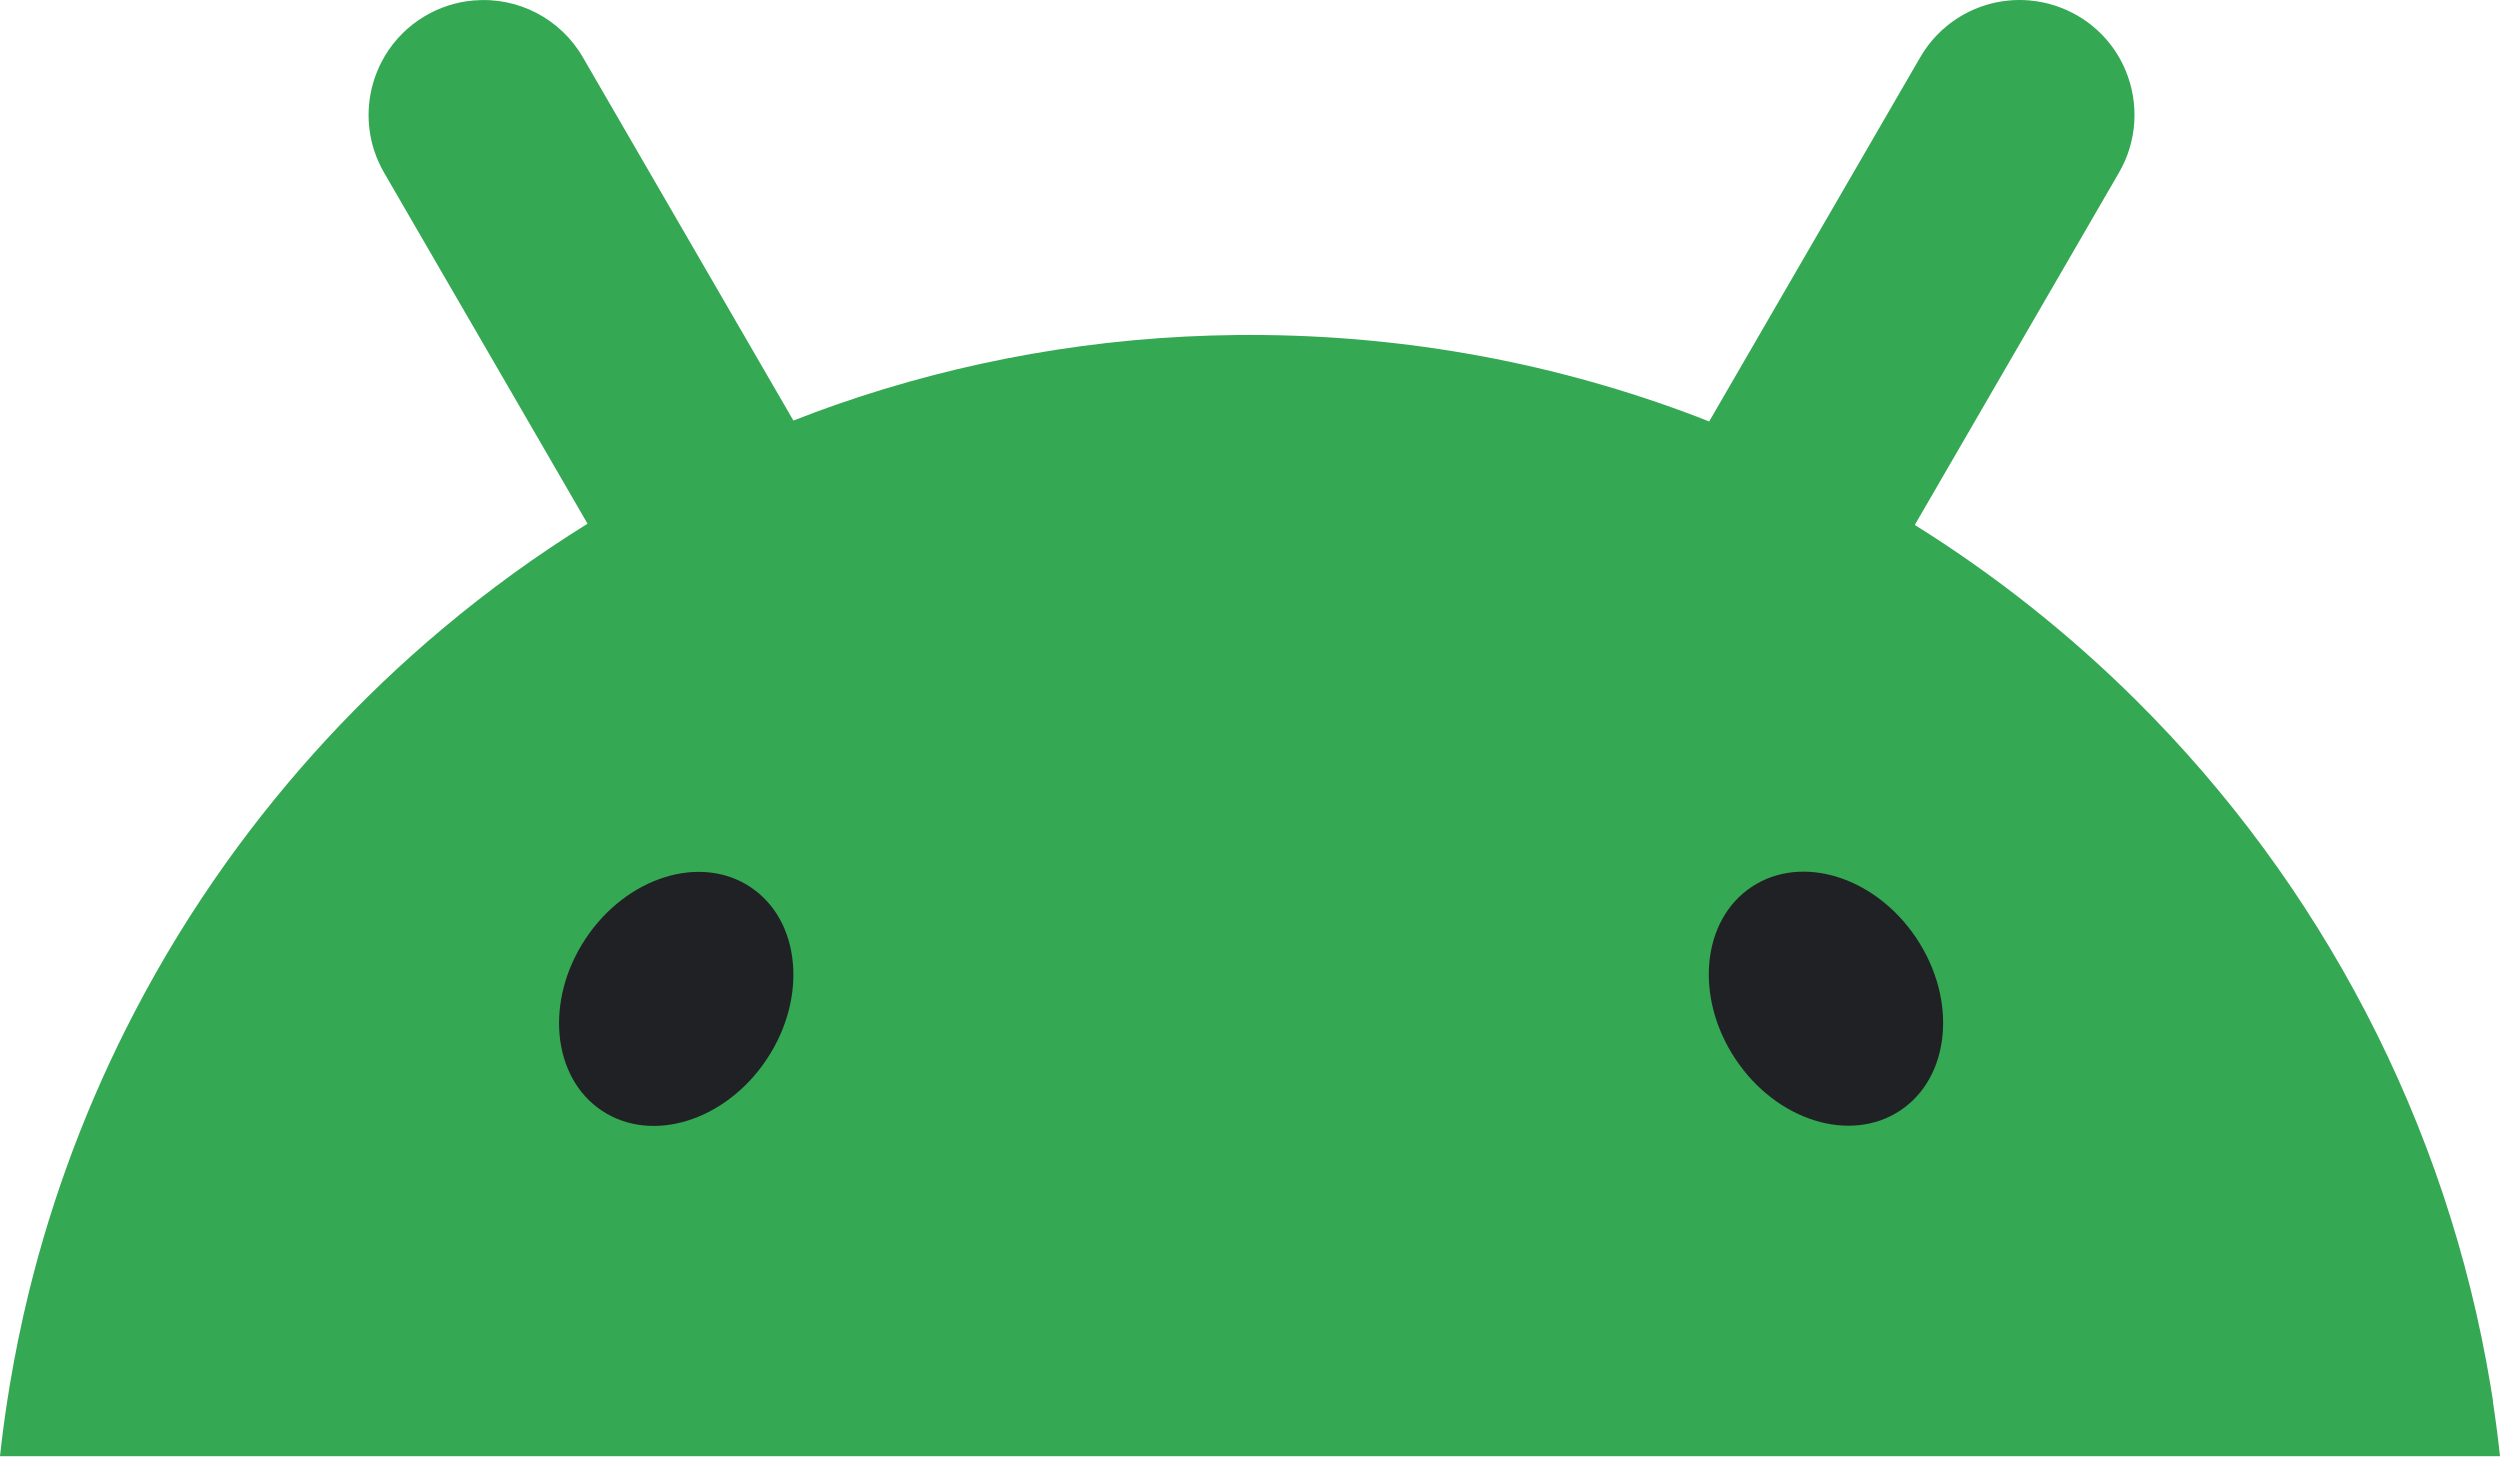
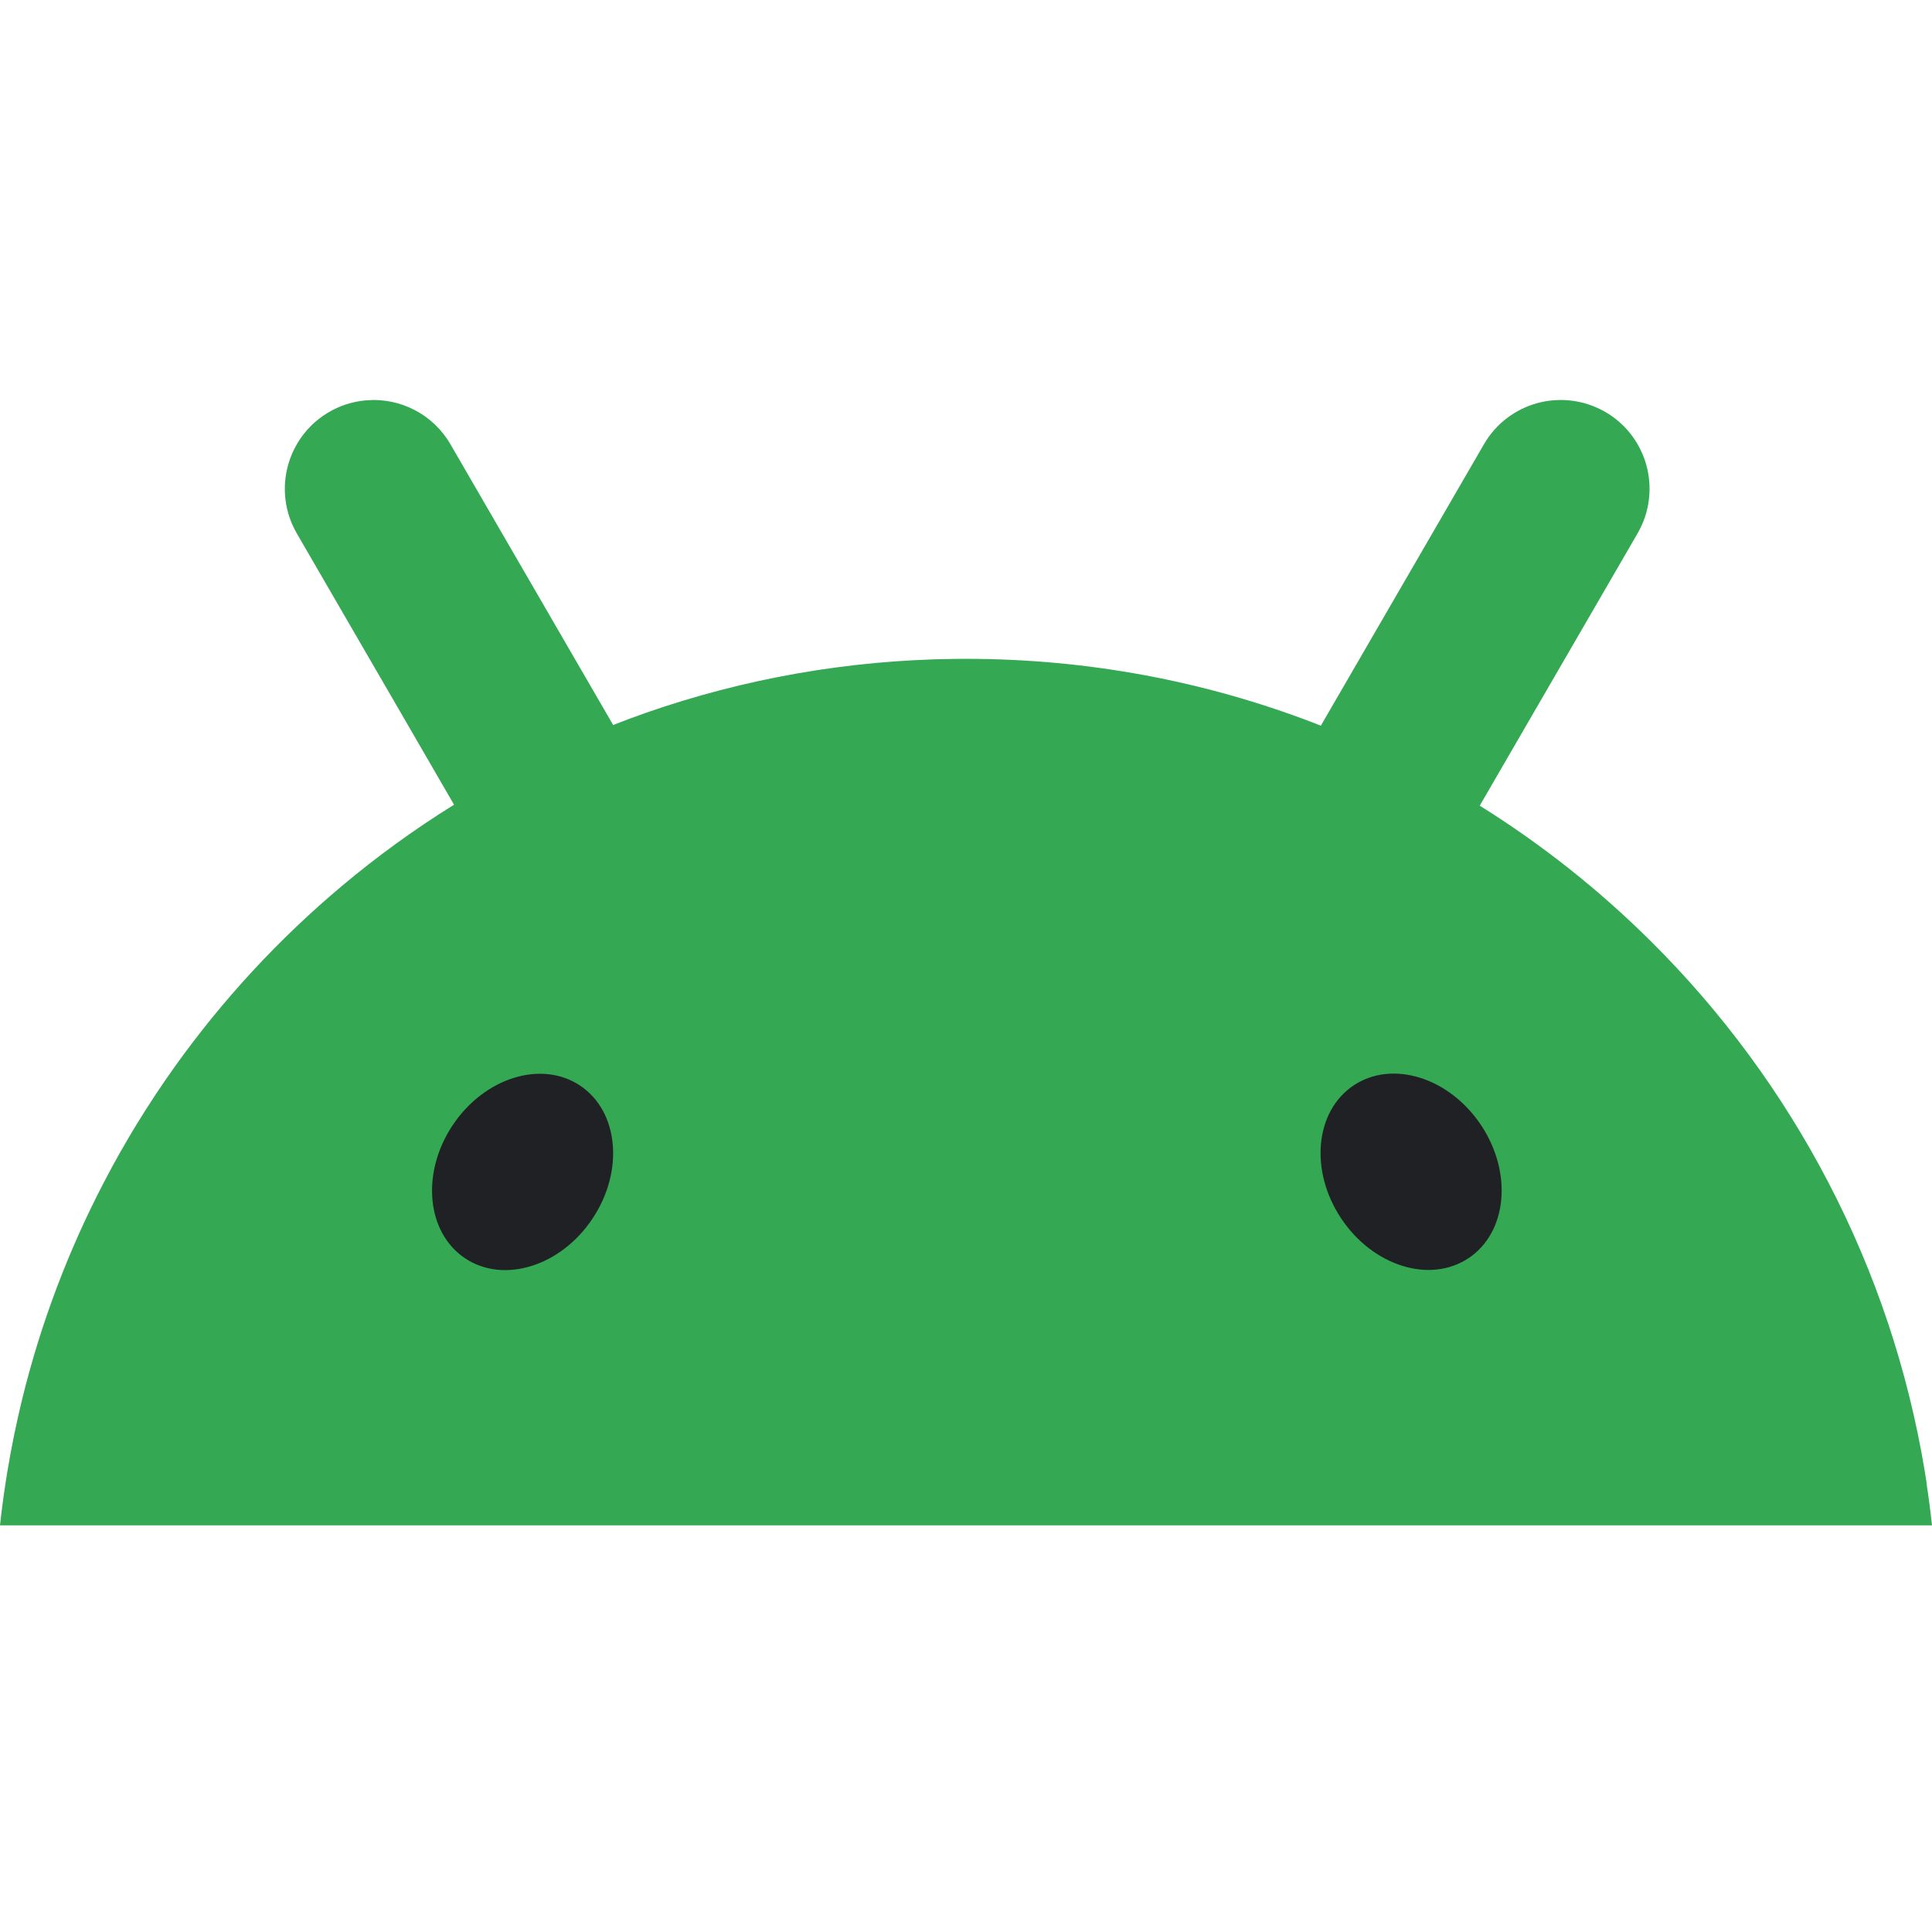
- <svg xmlns="http://www.w3.org/2000/svg" preserveAspectRatio="xMidYMid" viewBox="0 0 256 150">
-   <path fill="#34A853" d="M255.285 143.47c-.084-.524-.164-1.042-.251-1.56a128.1 128.1 0 0 0-12.794-38.288 128.8 128.8 0 0 0-23.45-31.86 129.2 129.2 0 0 0-22.713-18.005c.049-.08.09-.168.14-.25 2.582-4.461 5.172-8.917 7.755-13.38l7.576-13.068c1.818-3.126 3.632-6.26 5.438-9.386a11.78 11.78 0 0 0 .662-10.484 11.67 11.67 0 0 0-4.823-5.536 11.85 11.85 0 0 0-5.004-1.61 12 12 0 0 0-2.218.018 11.74 11.74 0 0 0-8.968 5.798c-1.814 3.127-3.628 6.26-5.438 9.386l-7.576 13.069c-2.583 4.462-5.173 8.918-7.755 13.38-.282.487-.567.973-.848 1.467q-.586-.237-1.172-.462c-14.24-5.43-29.688-8.4-45.836-8.4-.442 0-.879 0-1.324.006-14.357.143-28.152 2.64-41.022 7.12a119 119 0 0 0-4.42 1.642c-.262-.455-.532-.911-.79-1.367-2.583-4.462-5.173-8.918-7.755-13.38l-7.576-13.07a3915 3915 0 0 1-5.439-9.386A11.74 11.74 0 0 0 48.5.048a11.7 11.7 0 0 0-5.01 1.612 11.7 11.7 0 0 0-4.077 4.063c-.281.474-.532.967-.742 1.473a11.8 11.8 0 0 0-.365 8.188c.259.786.594 1.554 1.023 2.296a3973 3973 0 0 1 5.439 9.386c2.53 4.357 5.054 8.713 7.58 13.069 2.582 4.462 5.168 8.918 7.75 13.38.02.038.046.075.065.112A129 129 0 0 0 45.32 64.38a129.7 129.7 0 0 0-22.2 24.015 128 128 0 0 0-9.34 15.24 128.2 128.2 0 0 0-10.843 28.764 131 131 0 0 0-1.951 9.524c-.087.518-.167 1.042-.247 1.56A125 125 0 0 0 0 149.118h256a130 130 0 0 0-.734-5.636z" />
-   <path fill="#202124" d="M194.59 113.712c5.122-3.41 5.867-11.3 1.661-17.62-4.203-6.323-11.763-8.682-16.883-5.273-5.122 3.41-5.868 11.3-1.662 17.621 4.203 6.322 11.764 8.682 16.883 5.272Zm-116.072-5.25c4.206-6.321 3.46-14.21-1.662-17.62-5.123-3.41-12.68-1.05-16.886 5.27-4.203 6.323-3.458 14.212 1.662 17.622 5.122 3.41 12.683 1.05 16.886-5.272" />
+ <svg xmlns="http://www.w3.org/2000/svg" viewBox="0 -53 256 256">
+   <path fill="#34a853" d="M255.285 143.47c-.084-.524-.164-1.042-.251-1.56a128.1 128.1 0 0 0-12.794-38.288a128.8 128.8 0 0 0-23.45-31.86a129.2 129.2 0 0 0-22.713-18.005c.049-.08.09-.168.14-.25c2.582-4.461 5.172-8.917 7.755-13.38l7.576-13.068c1.818-3.126 3.632-6.26 5.438-9.386q.643-1.115 1.023-2.297a11.78 11.78 0 0 0-.36-8.188q-.32-.76-.743-1.472a11.7 11.7 0 0 0-4.08-4.064a11.85 11.85 0 0 0-5.005-1.61a12 12 0 0 0-2.218.02q-.912.094-1.814.33a11.74 11.74 0 0 0-7.154 5.467c-1.814 3.127-3.628 6.26-5.438 9.386l-7.576 13.069c-2.583 4.462-5.173 8.918-7.755 13.38c-.282.487-.567.973-.848 1.467q-.586-.237-1.172-.462c-14.24-5.43-29.688-8.4-45.836-8.4c-.442 0-.879 0-1.324.006c-14.357.143-28.152 2.64-41.022 7.12a119 119 0 0 0-4.42 1.642c-.262-.455-.532-.911-.79-1.367c-2.583-4.462-5.173-8.918-7.755-13.38l-7.576-13.07a3915 3915 0 0 1-5.439-9.386A11.74 11.74 0 0 0 48.5.048a11.7 11.7 0 0 0-5.01 1.612a11.7 11.7 0 0 0-4.077 4.063c-.281.474-.532.967-.742 1.473a11.8 11.8 0 0 0-.365 8.188c.259.786.594 1.554 1.023 2.296a3973 3973 0 0 1 5.439 9.386q3.793 6.535 7.58 13.069c2.582 4.462 5.168 8.918 7.75 13.38c.02.038.046.075.065.112A129 129 0 0 0 45.32 64.38a129.7 129.7 0 0 0-22.2 24.015a128 128 0 0 0-9.34 15.24a128.2 128.2 0 0 0-10.843 28.764a131 131 0 0 0-1.951 9.524c-.087.518-.167 1.042-.247 1.56A125 125 0 0 0 0 149.118h256q-.307-2.837-.734-5.636z" />
+   <path fill="#202124" d="M194.59 113.712c5.122-3.41 5.867-11.3 1.661-17.62c-4.203-6.323-11.763-8.682-16.883-5.273c-5.122 3.41-5.868 11.3-1.662 17.621c4.203 6.322 11.764 8.682 16.883 5.272m-116.071-5.25c4.206-6.321 3.46-14.21-1.662-17.62c-5.123-3.41-12.68-1.05-16.886 5.27c-4.203 6.323-3.458 14.212 1.662 17.622c5.122 3.41 12.683 1.05 16.886-5.272" />
</svg>
